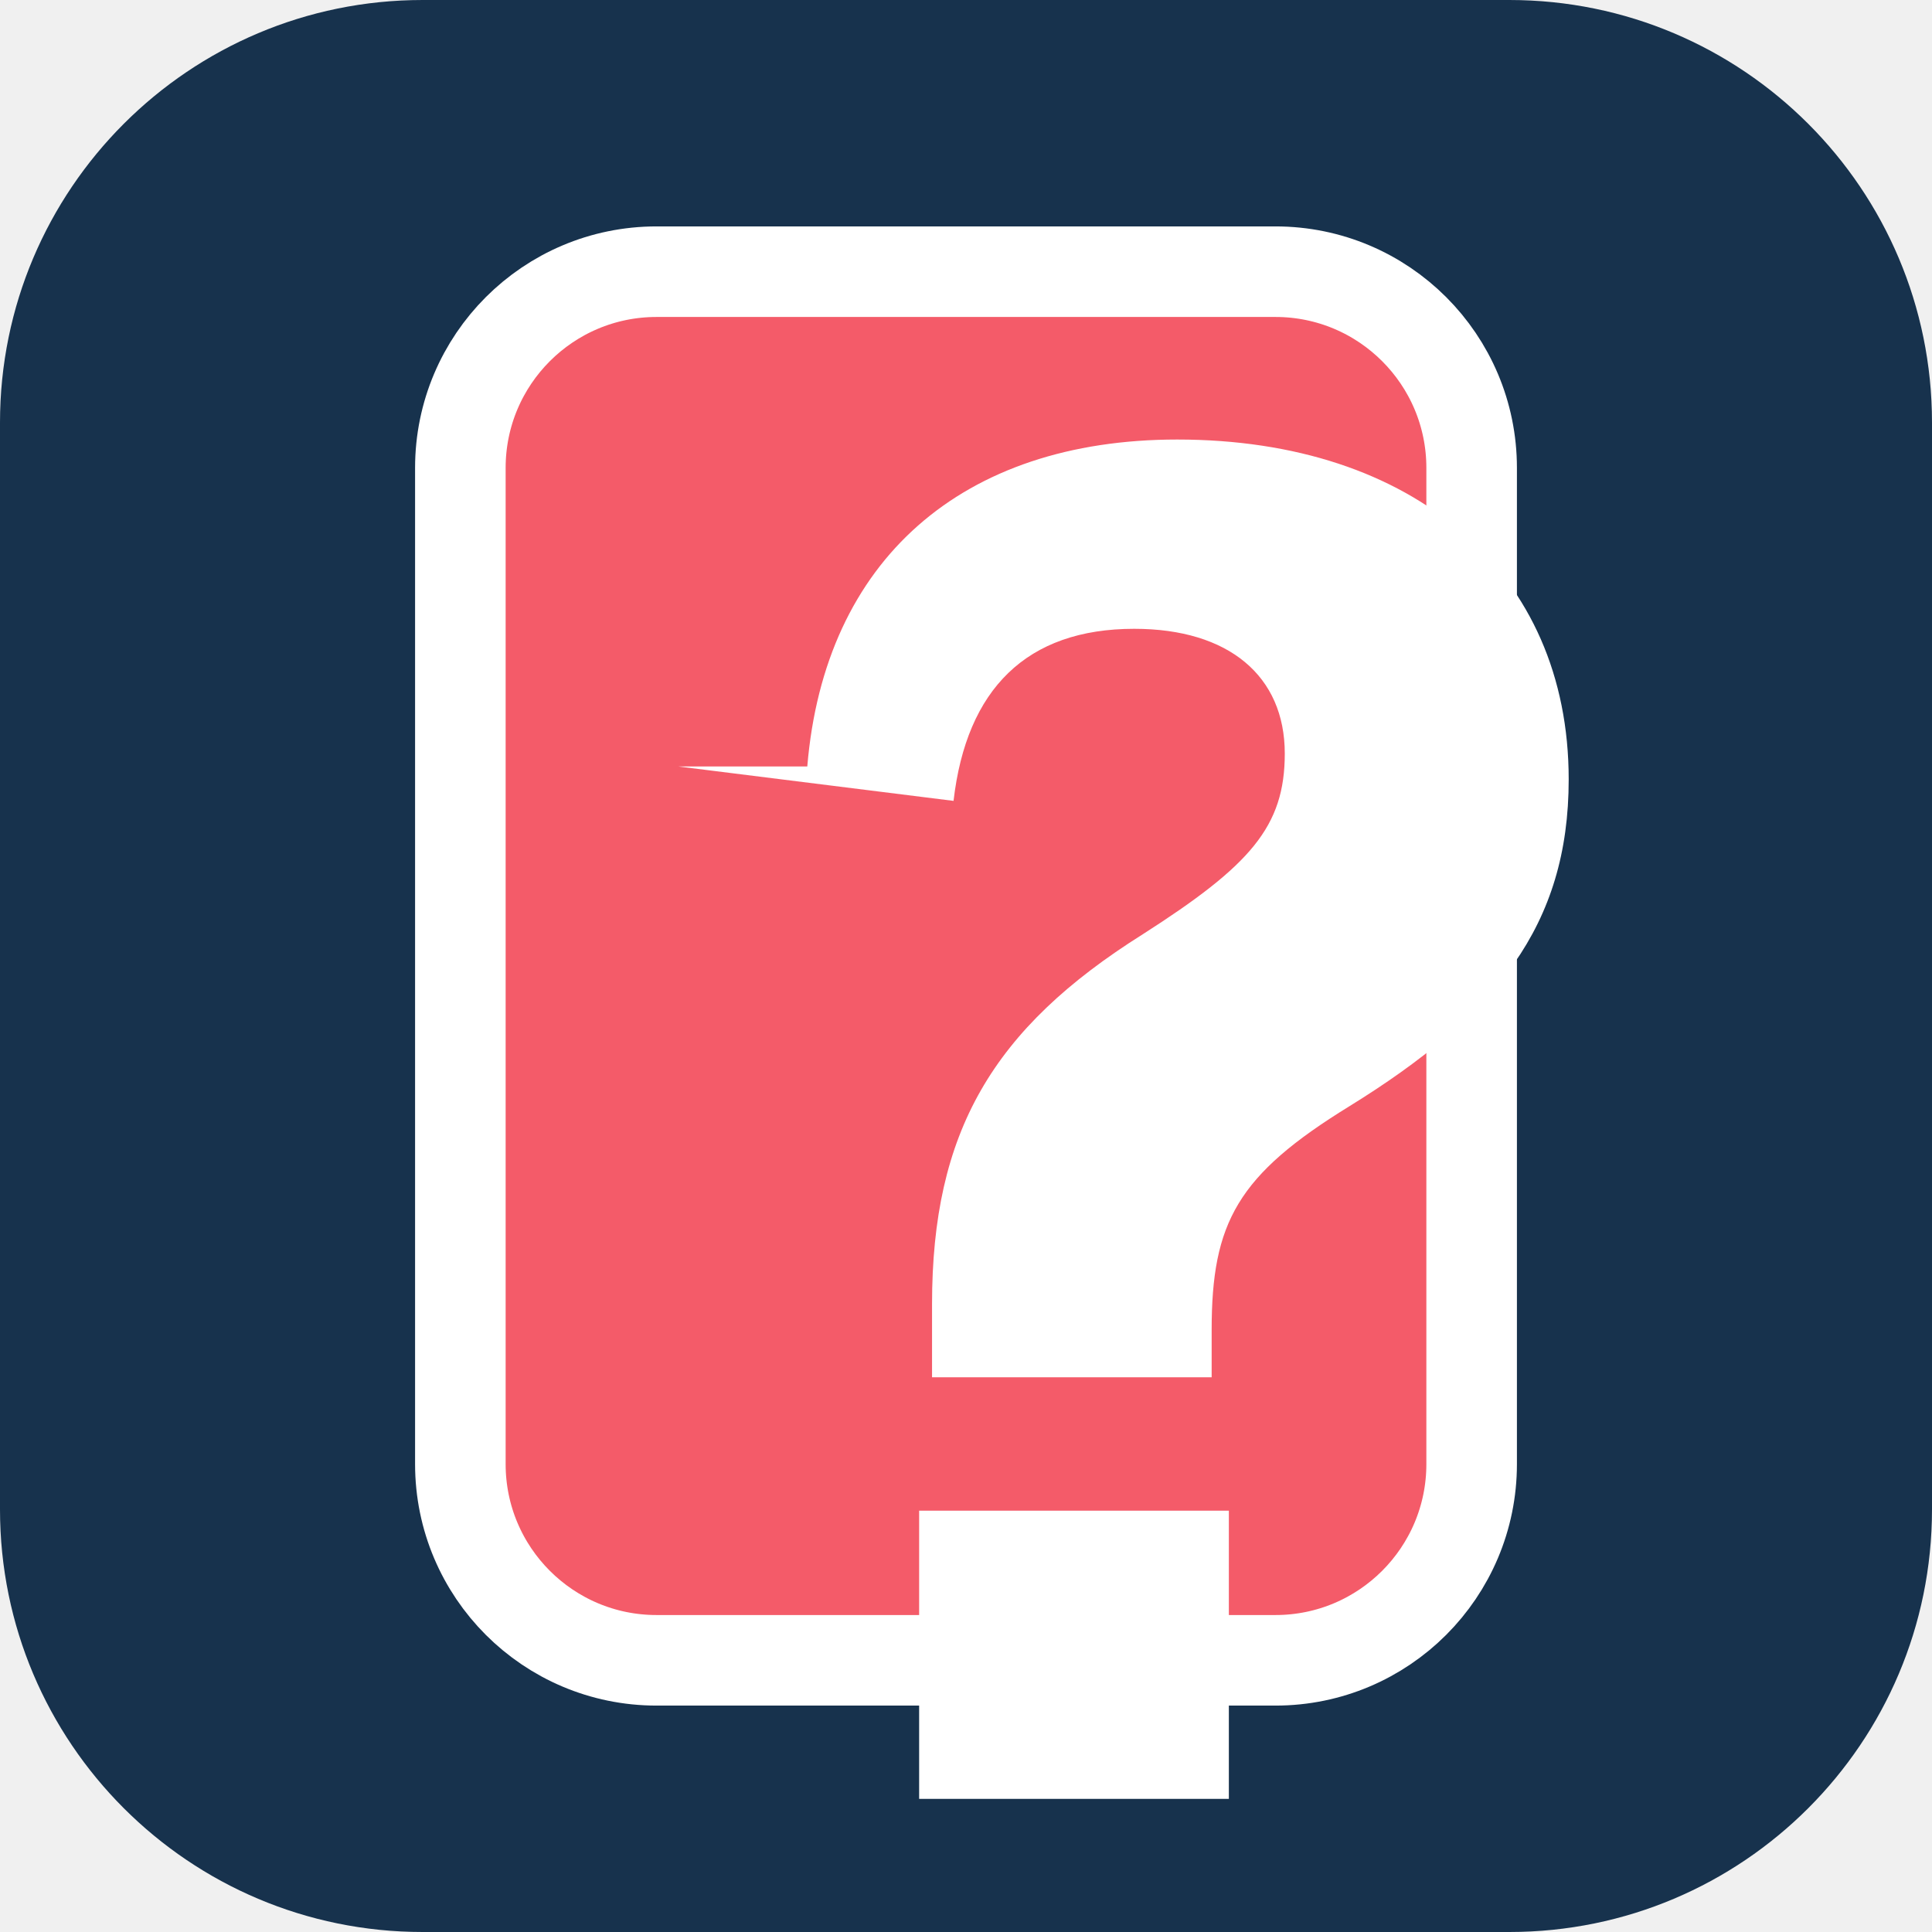
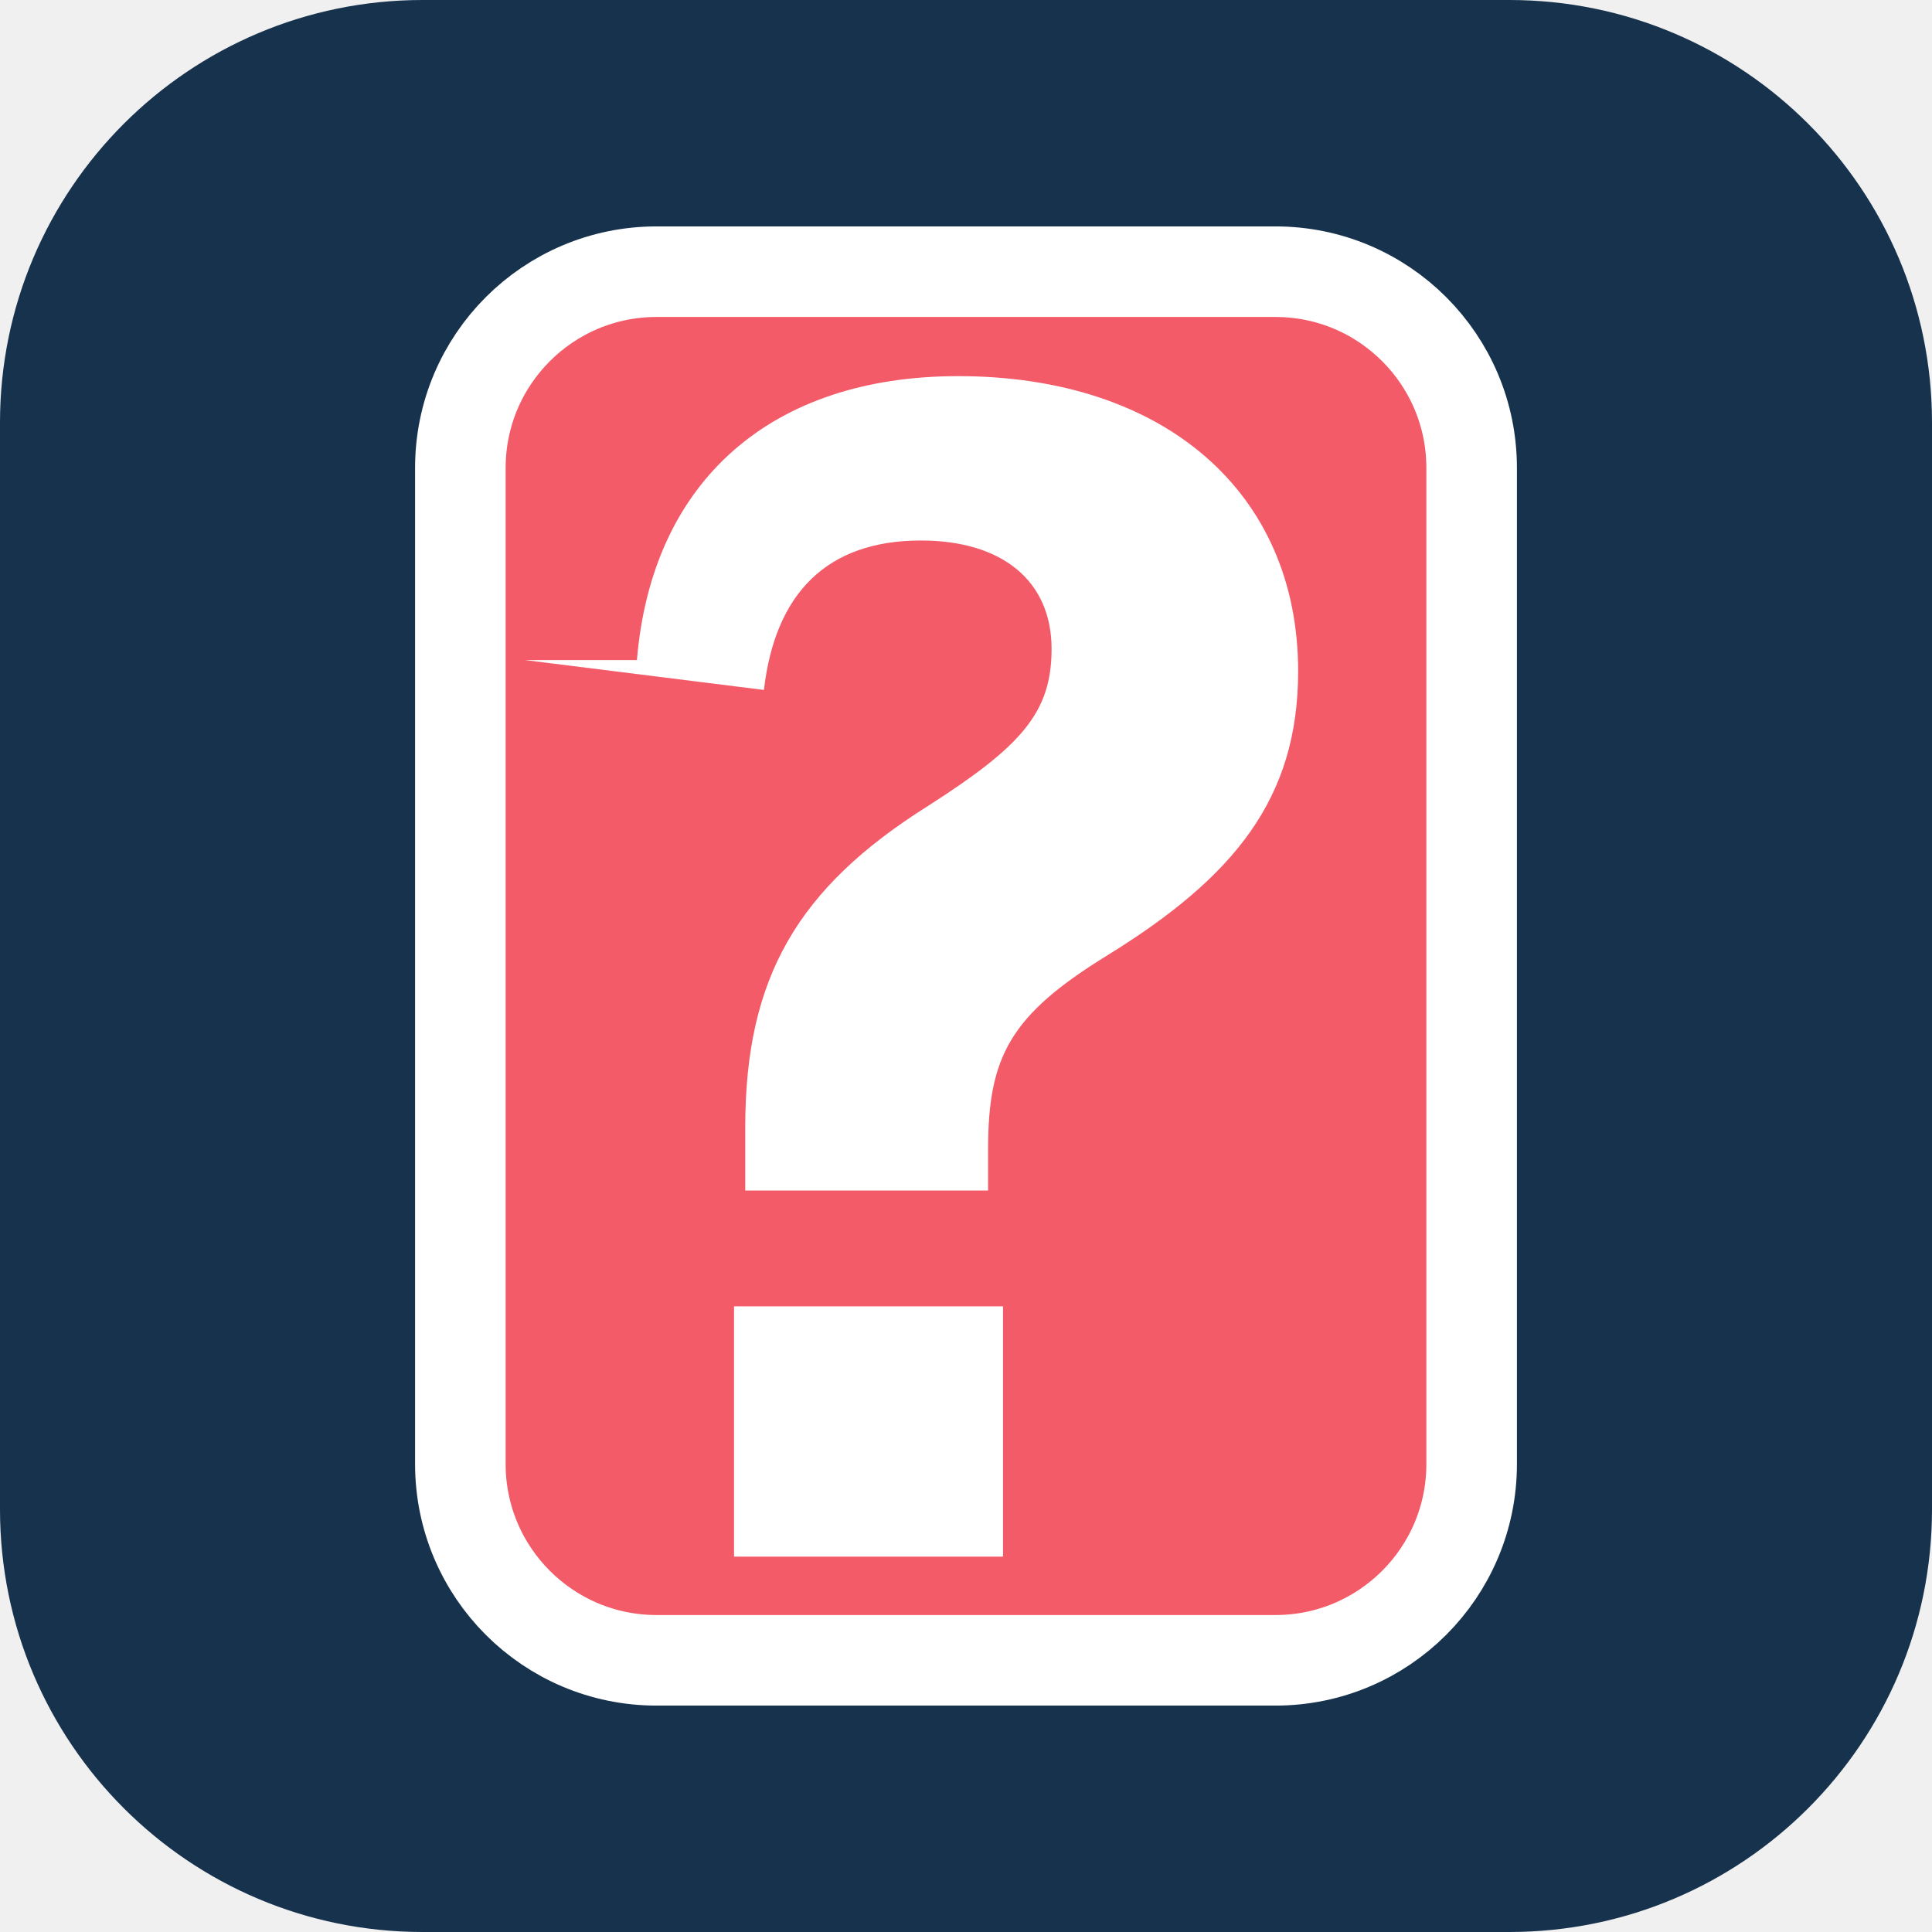
<svg xmlns="http://www.w3.org/2000/svg" viewBox="0 0 512 512">
  <rect width="512" height="512" rx="112" fill="#17324d" />
  <rect x="122" y="72" width="268" height="368" rx="52" fill="#f45b69" stroke="#fff" stroke-width="24" />
-   <path fill="#fff" d="M221 208c4-48 36-76 86-76 55 0 91 31 91 79 0 34-17 55-51 76-26 16-32 27-32 52v11h-65v-17c0-40 14-64 49-86 25-16 33-25 33-42 0-18-13-29-35-29-25 0-39 14-42 40l-64-8zm26 173h72v67h-72v-67z" transform="translate(-38 -34) scale(1.14)" />
+   <path fill="#fff" d="M221 208c4-48 36-76 86-76 55 0 91 31 91 79 0 34-17 55-51 76-26 16-32 27-32 52v11h-65v-17c0-40 14-64 49-86 25-16 33-25 33-42 0-18-13-29-35-29-25 0-39 14-42 40l-64-8zm26 173h72v67h-72v-67z" transform="translate(-50 -31) scale(0.99)" />
</svg>
